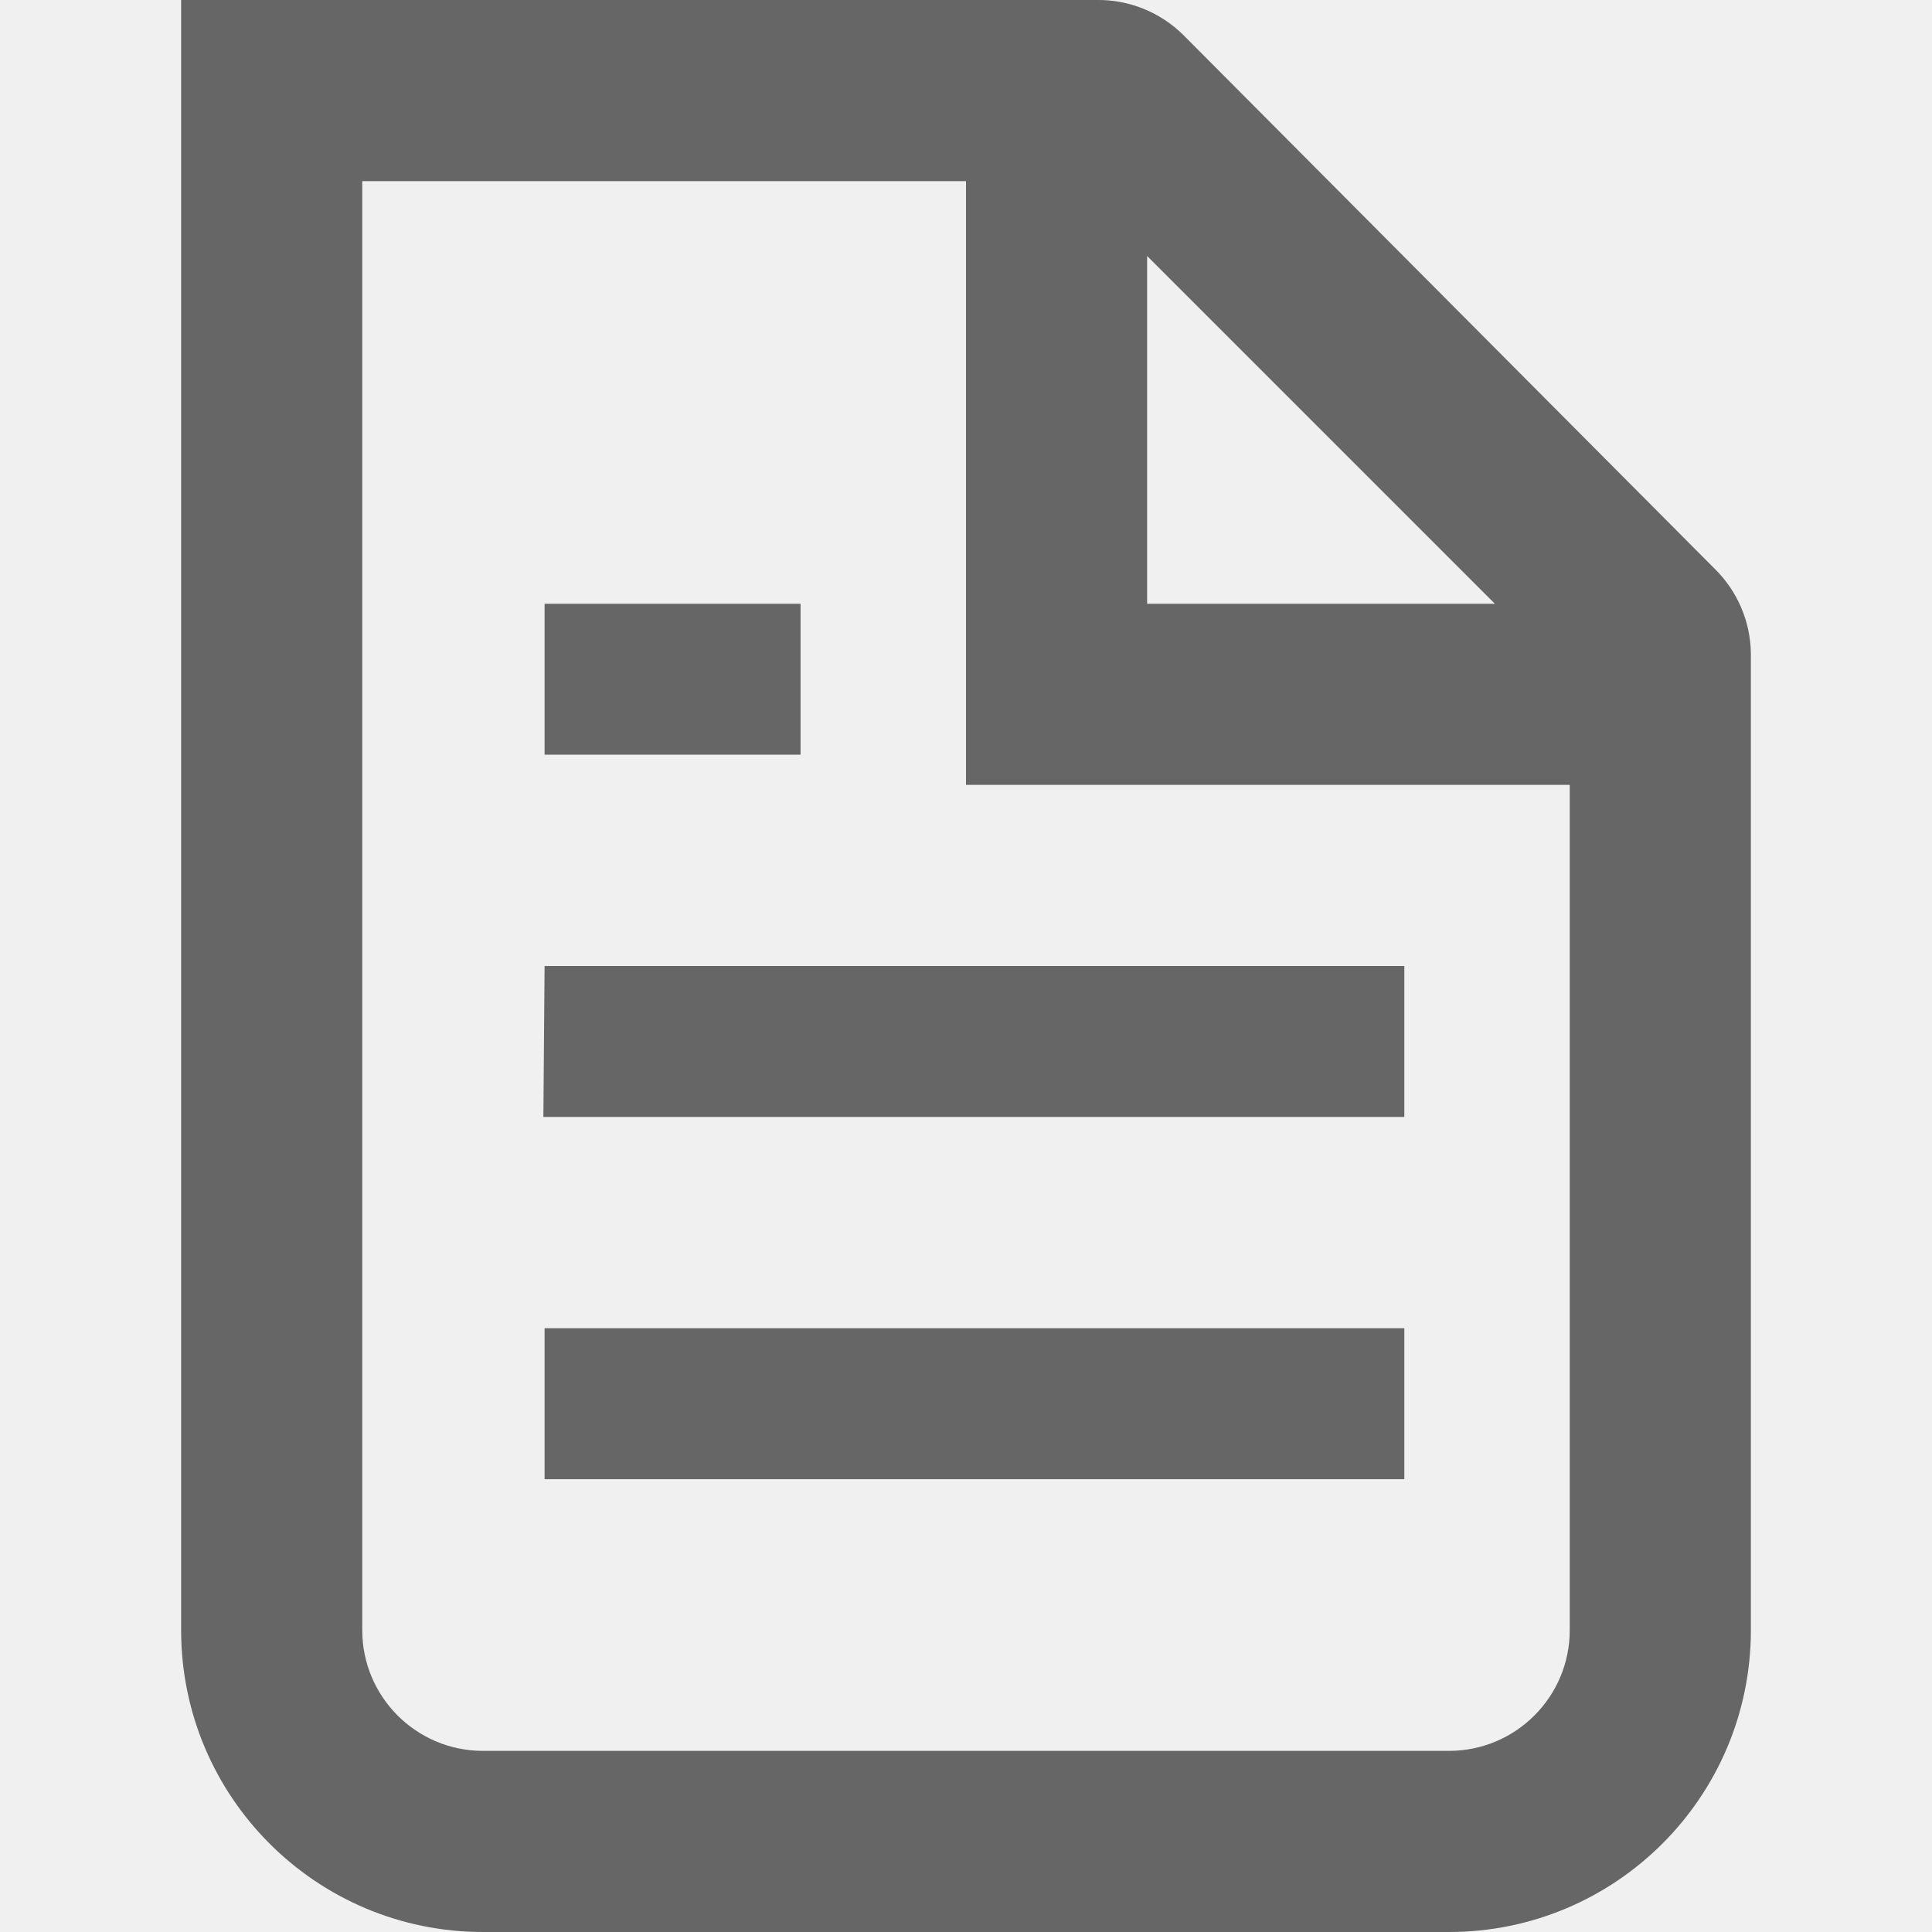
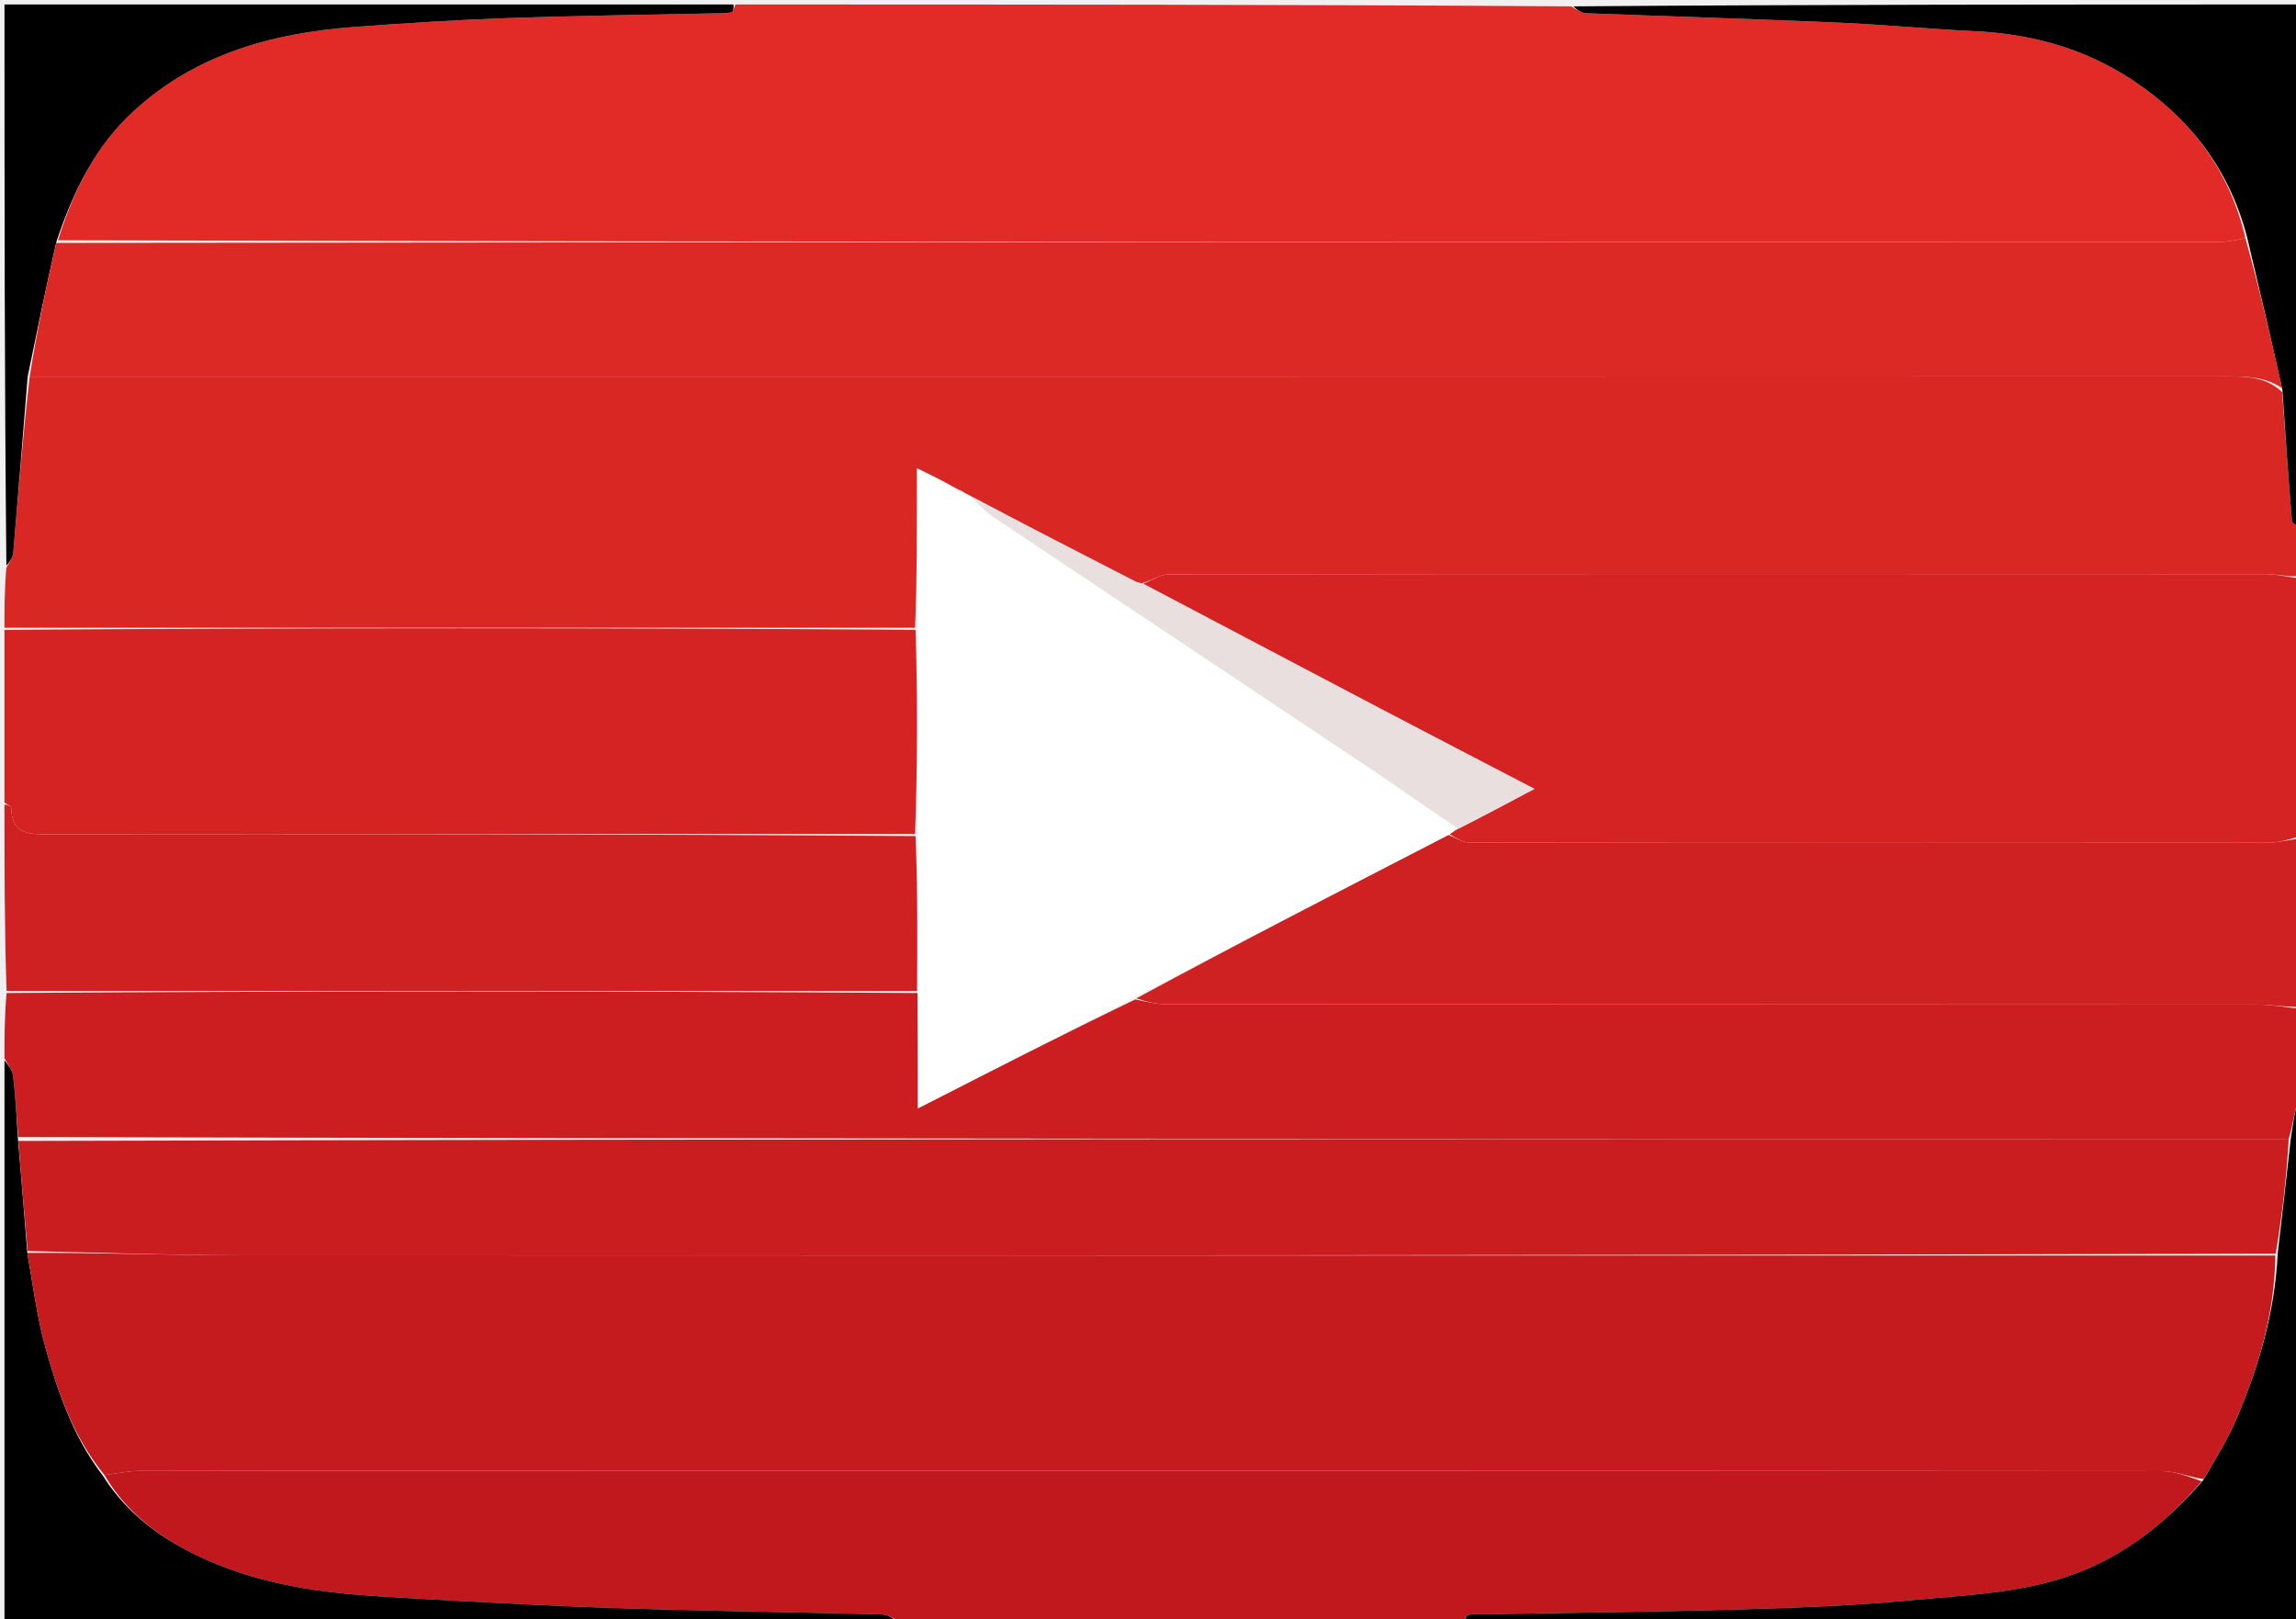
- <svg xmlns="http://www.w3.org/2000/svg" fill="none" viewBox="0 0 16 16">
-   <path d="M14.5 13.5V5.41a1 1 0 0 0-.3-.7L9.8.29A1 1 0 0 0 9.08 0H1.5v13.5A2.5 2.5 0 0 0 4 16h8a2.5 2.5 0 0 0 2.5-2.5m-1.5 0v-7H8v-5H3v12a1 1 0 0 0 1 1h8a1 1 0 0 0 1-1M9.5 5V2.12L12.38 5zM5.13 5h-.62v1.25h2.12V5zm-.62 3h7.12v1.25H4.5zm.62 3h-.62v1.25h7.12V11z" clip-rule="evenodd" fill="#666" fill-rule="evenodd" />
+ <svg xmlns="http://www.w3.org/2000/svg" version="1.1" id="Layer_1" x="0px" y="0px" width="100%" viewBox="0 0 512 361" enable-background="new 0 0 512 361" xml:space="preserve">
+   <path fill="#D92724" opacity="1" stroke="none" d=" M513,118   C513,121.361 513,124.723 512.581,128.497   C509.863,128.608 507.563,128.042 505.263,128.041   C423.72,127.995 342.178,127.988 260.635,128.093   C258.736,128.096 256.839,129.449 254.579,130.108   C253.907,129.947 253.575,129.893 253.29,129.747   C241.18,123.516 229.074,117.277 216.806,110.795   C216.092,110.373 215.541,110.197 214.852,109.749   C214.144,109.31 213.572,109.143 212.797,108.688   C210.158,107.213 207.724,106.027 204.5,104.456   C204.5,116.855 204.5,128.428 204.062,140.002   C136.083,140.002 68.542,140.001 1,140   C1,135.643 1,131.286 1.424,126.594   C2.231,125.251 2.87,124.264 2.959,123.231   C4.073,110.156 5.108,97.076 6.621,83.997   C170.303,83.999 333.526,84.01 496.749,83.947   C501.132,83.945 505.287,84.063 508.905,87.432   C509.657,97.289 510.303,106.713 511.103,116.124   C511.161,116.798 512.342,117.377 513,118  z" />
+   <path fill="#E22B26" opacity="1" stroke="none" d=" M164,1   C226.021,1 288.042,1 350.37,1.419   C351.69,2.222 352.692,2.904 353.718,2.944   C372.388,3.673 391.065,4.225 409.732,5.033   C419.927,5.474 430.099,6.464 440.294,6.948   C452.944,7.549 464.727,10.75 475.374,17.752   C488.341,26.28 497.177,37.828 500.722,53.122   C498.53,53.524 496.73,53.969 494.929,53.97   C334.245,53.991 173.561,53.978 12.93,53.584   C16.422,42.447 21.369,32.507 29.791,24.781   C43.583,12.129 60.568,7.407 78.71,6.034   C90.067,5.174 101.443,4.453 112.824,4.047   C128.082,3.504 143.353,3.328 158.619,2.991   C160.114,2.958 161.63,3.022 163.088,2.765   C163.483,2.695 163.701,1.616 164,1  z" />
+   <path fill="#CC1E20" opacity="1" stroke="none" d=" M513,225   C513,231.354 513,237.709 512.581,244.446   C511.719,247.884 511.276,250.94 510.375,253.997   C341.334,253.998 172.75,253.997 4.078,253.58   C3.659,248.755 3.46,244.329 2.921,239.945   C2.752,238.572 1.666,237.312 1,236   C1,231.311 1,226.621 1.469,221.457   C69.457,220.989 136.976,220.995 204.599,221.46   C204.702,230.131 204.702,238.344 204.702,247.168   C221.215,238.74 237.036,230.666 253.174,222.885   C255.768,223.453 258.046,223.964 260.324,223.966   C341.422,224.007 422.52,223.989 503.619,224.042   C506.746,224.044 509.873,224.667 513,225  z" />
+   <path fill="#C0181D" opacity="1" stroke="none" d=" M326,362   C284.312,362 242.625,362 200.554,361.571   C198.995,360.761 197.826,360.076 196.641,360.045   C180.902,359.642 165.159,359.377 149.42,358.98   C139.997,358.742 130.575,358.422 121.159,357.981   C108.799,357.403 96.441,356.754 84.092,355.98   C71.942,355.219 59.903,353.524 48.554,348.933   C38.204,344.746 29.029,338.778 23.3,328.955   C26.184,328.58 28.65,328.046 31.118,328.038   C52.784,327.972 74.45,328 96.116,328   C224.778,328 353.44,327.986 482.103,328.085   C485.106,328.088 488.108,329.364 490.959,330.35   C484.117,338.368 476.478,344.741 467.109,349.145   C454.101,355.26 440.059,355.547 426.252,356.871   C413.444,358.099 400.547,358.559 387.676,358.937   C368.945,359.488 350.203,359.662 331.466,359.996   C330.137,360.02 328.758,359.842 327.498,360.15   C326.885,360.3 326.492,361.355 326,362  z" />
+   <path fill="#D42322" opacity="1" stroke="none" d=" M254.941,130.172   C256.839,129.449 258.736,128.096 260.635,128.093   C342.178,127.988 423.72,127.995 505.263,128.041   C507.563,128.042 509.863,128.608 512.581,128.956   C513,148.021 513,167.042 512.58,186.56   C510.025,187.37 507.89,187.954 505.755,187.956   C446.426,188.006 387.096,188.011 327.767,187.924   C326.177,187.921 324.59,186.809 323.249,186.045   C323.979,185.525 324.462,185.173 325.293,184.774   C330.924,181.914 336.207,179.102 342.163,175.932   C330.058,169.629 318.906,163.862 307.791,158.024   C290.161,148.765 272.557,139.458 254.941,130.172  z" />
+   <path fill="#D42322" opacity="1" stroke="none" d=" M1,140.469   C68.542,140.001 136.083,140.002 204.163,140.461   C204.634,155.946 204.566,170.973 204.061,186.001   C139.458,186.001 75.293,185.98 11.128,186.044   C6.707,186.049 2.611,186.257 2.501,180.154   C2.494,179.76 1.523,179.384 1,179   C1,166.312 1,153.625 1,140.469  z" />
+   <path fill="#CF2121" opacity="1" stroke="none" d=" M323.002,186.214   C324.59,186.809 326.177,187.921 327.767,187.924   C387.096,188.011 446.426,188.006 505.755,187.956   C507.89,187.954 510.025,187.37 512.58,187.029   C513,199.354 513,211.708 513,224.531   C509.873,224.667 506.746,224.044 503.619,224.042   C422.52,223.989 341.422,224.007 260.324,223.966   C258.046,223.964 255.768,223.453 253.402,222.643   C276.543,210.143 299.772,198.178 323.002,186.214  z" />
+   <path fill="#CF2121" opacity="1" stroke="none" d=" M1,179.469   C1.523,179.384 2.494,179.76 2.501,180.154   C2.611,186.257 6.707,186.049 11.128,186.044   C75.293,185.98 139.458,186.001 204.163,186.46   C204.634,198.279 204.565,209.64 204.496,221.001   C136.976,220.995 69.457,220.989 1.469,220.991   C1,207.312 1,193.625 1,179.469  z" />
+   <path fill="#000000" opacity="1" stroke="none" d=" M22.882,329.04   C29.029,338.778 38.204,344.746 48.554,348.933   C59.903,353.524 71.942,355.219 84.092,355.98   C96.441,356.754 108.799,357.403 121.159,357.981   C130.575,358.422 139.997,358.742 149.42,358.98   C165.159,359.377 180.902,359.642 196.641,360.045   C197.826,360.076 198.995,360.761 200.085,361.571   C133.756,362 67.512,362 1,362   C1,320.313 1,278.625 1,236.469   C1.666,237.312 2.752,238.572 2.921,239.945   C3.46,244.329 3.659,248.755 4.012,254.034   C4.745,262.934 5.454,270.965 6.098,279.418   C7.368,286.751 8.265,293.783 10.141,300.542   C12.942,310.631 16.399,320.544 22.882,329.04  z" />
+   <path fill="#000000" opacity="1" stroke="none" d=" M326.469,362   C326.492,361.355 326.885,360.3 327.498,360.15   C328.758,359.842 330.137,360.02 331.466,359.996   C350.203,359.662 368.945,359.488 387.676,358.937   C400.547,358.559 413.444,358.099 426.252,356.871   C440.059,355.547 454.101,355.26 467.109,349.145   C476.478,344.741 484.117,338.368 491.248,330.166   C494.013,325.365 496.667,321.196 498.593,316.714   C503.63,304.993 507.275,292.868 507.924,279.583   C508.952,270.779 509.892,262.388 510.832,253.997   C511.276,250.94 511.719,247.884 512.581,244.914   C513,283.944 513,322.888 513,362   C450.979,362 388.958,362 326.469,362  z" />
+   <path fill="#000000" opacity="1" stroke="none" d=" M163.531,1   C163.701,1.616 163.483,2.695 163.088,2.765   C161.63,3.022 160.114,2.958 158.619,2.991   C143.353,3.328 128.082,3.504 112.824,4.047   C101.443,4.453 90.067,5.174 78.71,6.034   C60.568,7.407 43.583,12.129 29.791,24.781   C21.369,32.507 16.422,42.447 12.613,53.793   C10.217,64.256 8.19,74.126 6.163,83.996   C5.108,97.076 4.073,110.156 2.959,123.231   C2.87,124.264 2.231,125.251 1.424,126.129   C1,84.397 1,42.793 1,1   C55.021,1 109.042,1 163.531,1  z" />
+   <path fill="#000000" opacity="1" stroke="none" d=" M501.113,52.958   C497.177,37.828 488.341,26.28 475.374,17.752   C464.727,10.75 452.944,7.549 440.294,6.948   C430.099,6.464 419.927,5.474 409.732,5.033   C391.065,4.225 372.388,3.673 353.718,2.944   C352.692,2.904 351.69,2.222 350.839,1.419   C404.915,1 458.83,1 513,1   C513,39.687 513,78.375 513,117.531   C512.342,117.377 511.161,116.798 511.103,116.124   C510.303,106.713 509.657,97.289 508.969,87.01   C506.347,75.087 503.73,64.022 501.113,52.958  z" />
+   <path fill="#DD2925" opacity="1" stroke="none" d=" M500.722,53.122   C503.73,64.022 506.347,75.087 508.901,86.573   C505.287,84.063 501.132,83.945 496.749,83.947   C333.526,84.01 170.303,83.999 6.621,83.997   C8.19,74.126 10.217,64.256 12.56,54.176   C173.561,53.978 334.245,53.991 494.929,53.97   C496.73,53.969 498.53,53.524 500.722,53.122  z" />
+   <path fill="#FFFFFF" opacity="1" stroke="none" d=" M204.599,221.46   C204.565,209.64 204.634,198.279 204.6,186.459   C204.566,170.973 204.634,155.946 204.601,140.46   C204.5,128.428 204.5,116.855 204.5,104.456   C207.724,106.027 210.158,107.213 212.983,108.916   C213.912,109.628 214.451,109.824 214.989,110.02   C215.541,110.197 216.092,110.373 216.899,111.118   C218.677,112.943 220.104,114.342 221.737,115.433   C249.572,134.038 277.447,152.581 305.275,171.196   C311.904,175.63 318.392,180.274 324.945,184.821   C324.462,185.173 323.979,185.525 323.249,186.045   C299.772,198.178 276.543,210.143 253.085,222.349   C237.036,230.666 221.215,238.74 204.702,247.168   C204.702,238.344 204.702,230.131 204.599,221.46  z" />
+   <path fill="#E9DFDF" opacity="1" stroke="none" d=" M325.293,184.774   C318.392,180.274 311.904,175.63 305.275,171.196   C277.447,152.581 249.572,134.038 221.737,115.433   C220.104,114.342 218.677,112.943 217.061,111.363   C229.074,117.277 241.18,123.516 253.29,129.747   C253.575,129.893 253.907,129.947 254.579,130.108   C272.557,139.458 290.161,148.765 307.791,158.024   C318.906,163.862 330.058,169.629 342.163,175.932   C336.207,179.102 330.924,181.914 325.293,184.774  z" />
+   <path fill="#E9DFDF" opacity="1" stroke="none" d=" M214.852,109.749   C214.451,109.824 213.912,109.628 213.187,109.204   C213.572,109.143 214.144,109.31 214.852,109.749  z" />
+   <path fill="#C91D20" opacity="1" stroke="none" d=" M510.375,253.997   C509.892,262.388 508.952,270.779 507.466,279.584   C355.799,279.998 204.677,280.029 53.555,279.956   C37.758,279.948 21.96,279.33 6.163,278.995   C5.454,270.965 4.745,262.934 4.101,254.45   C172.75,253.997 341.334,253.998 510.375,253.997  z" />
+   <path fill="#C51A1E" opacity="1" stroke="none" d=" M6.098,279.418   C21.96,279.33 37.758,279.948 53.555,279.956   C204.677,280.029 355.799,279.998 507.379,279.996   C507.275,292.868 503.63,304.993 498.593,316.714   C496.667,321.196 494.013,325.365 491.401,329.861   C488.108,329.364 485.106,328.088 482.103,328.085   C353.44,327.986 224.778,328 96.116,328   C74.45,328 52.784,327.972 31.118,328.038   C28.65,328.046 26.184,328.58 23.3,328.955   C16.399,320.544 12.942,310.631 10.141,300.542   C8.265,293.783 7.368,286.751 6.098,279.418  z" />
</svg>
